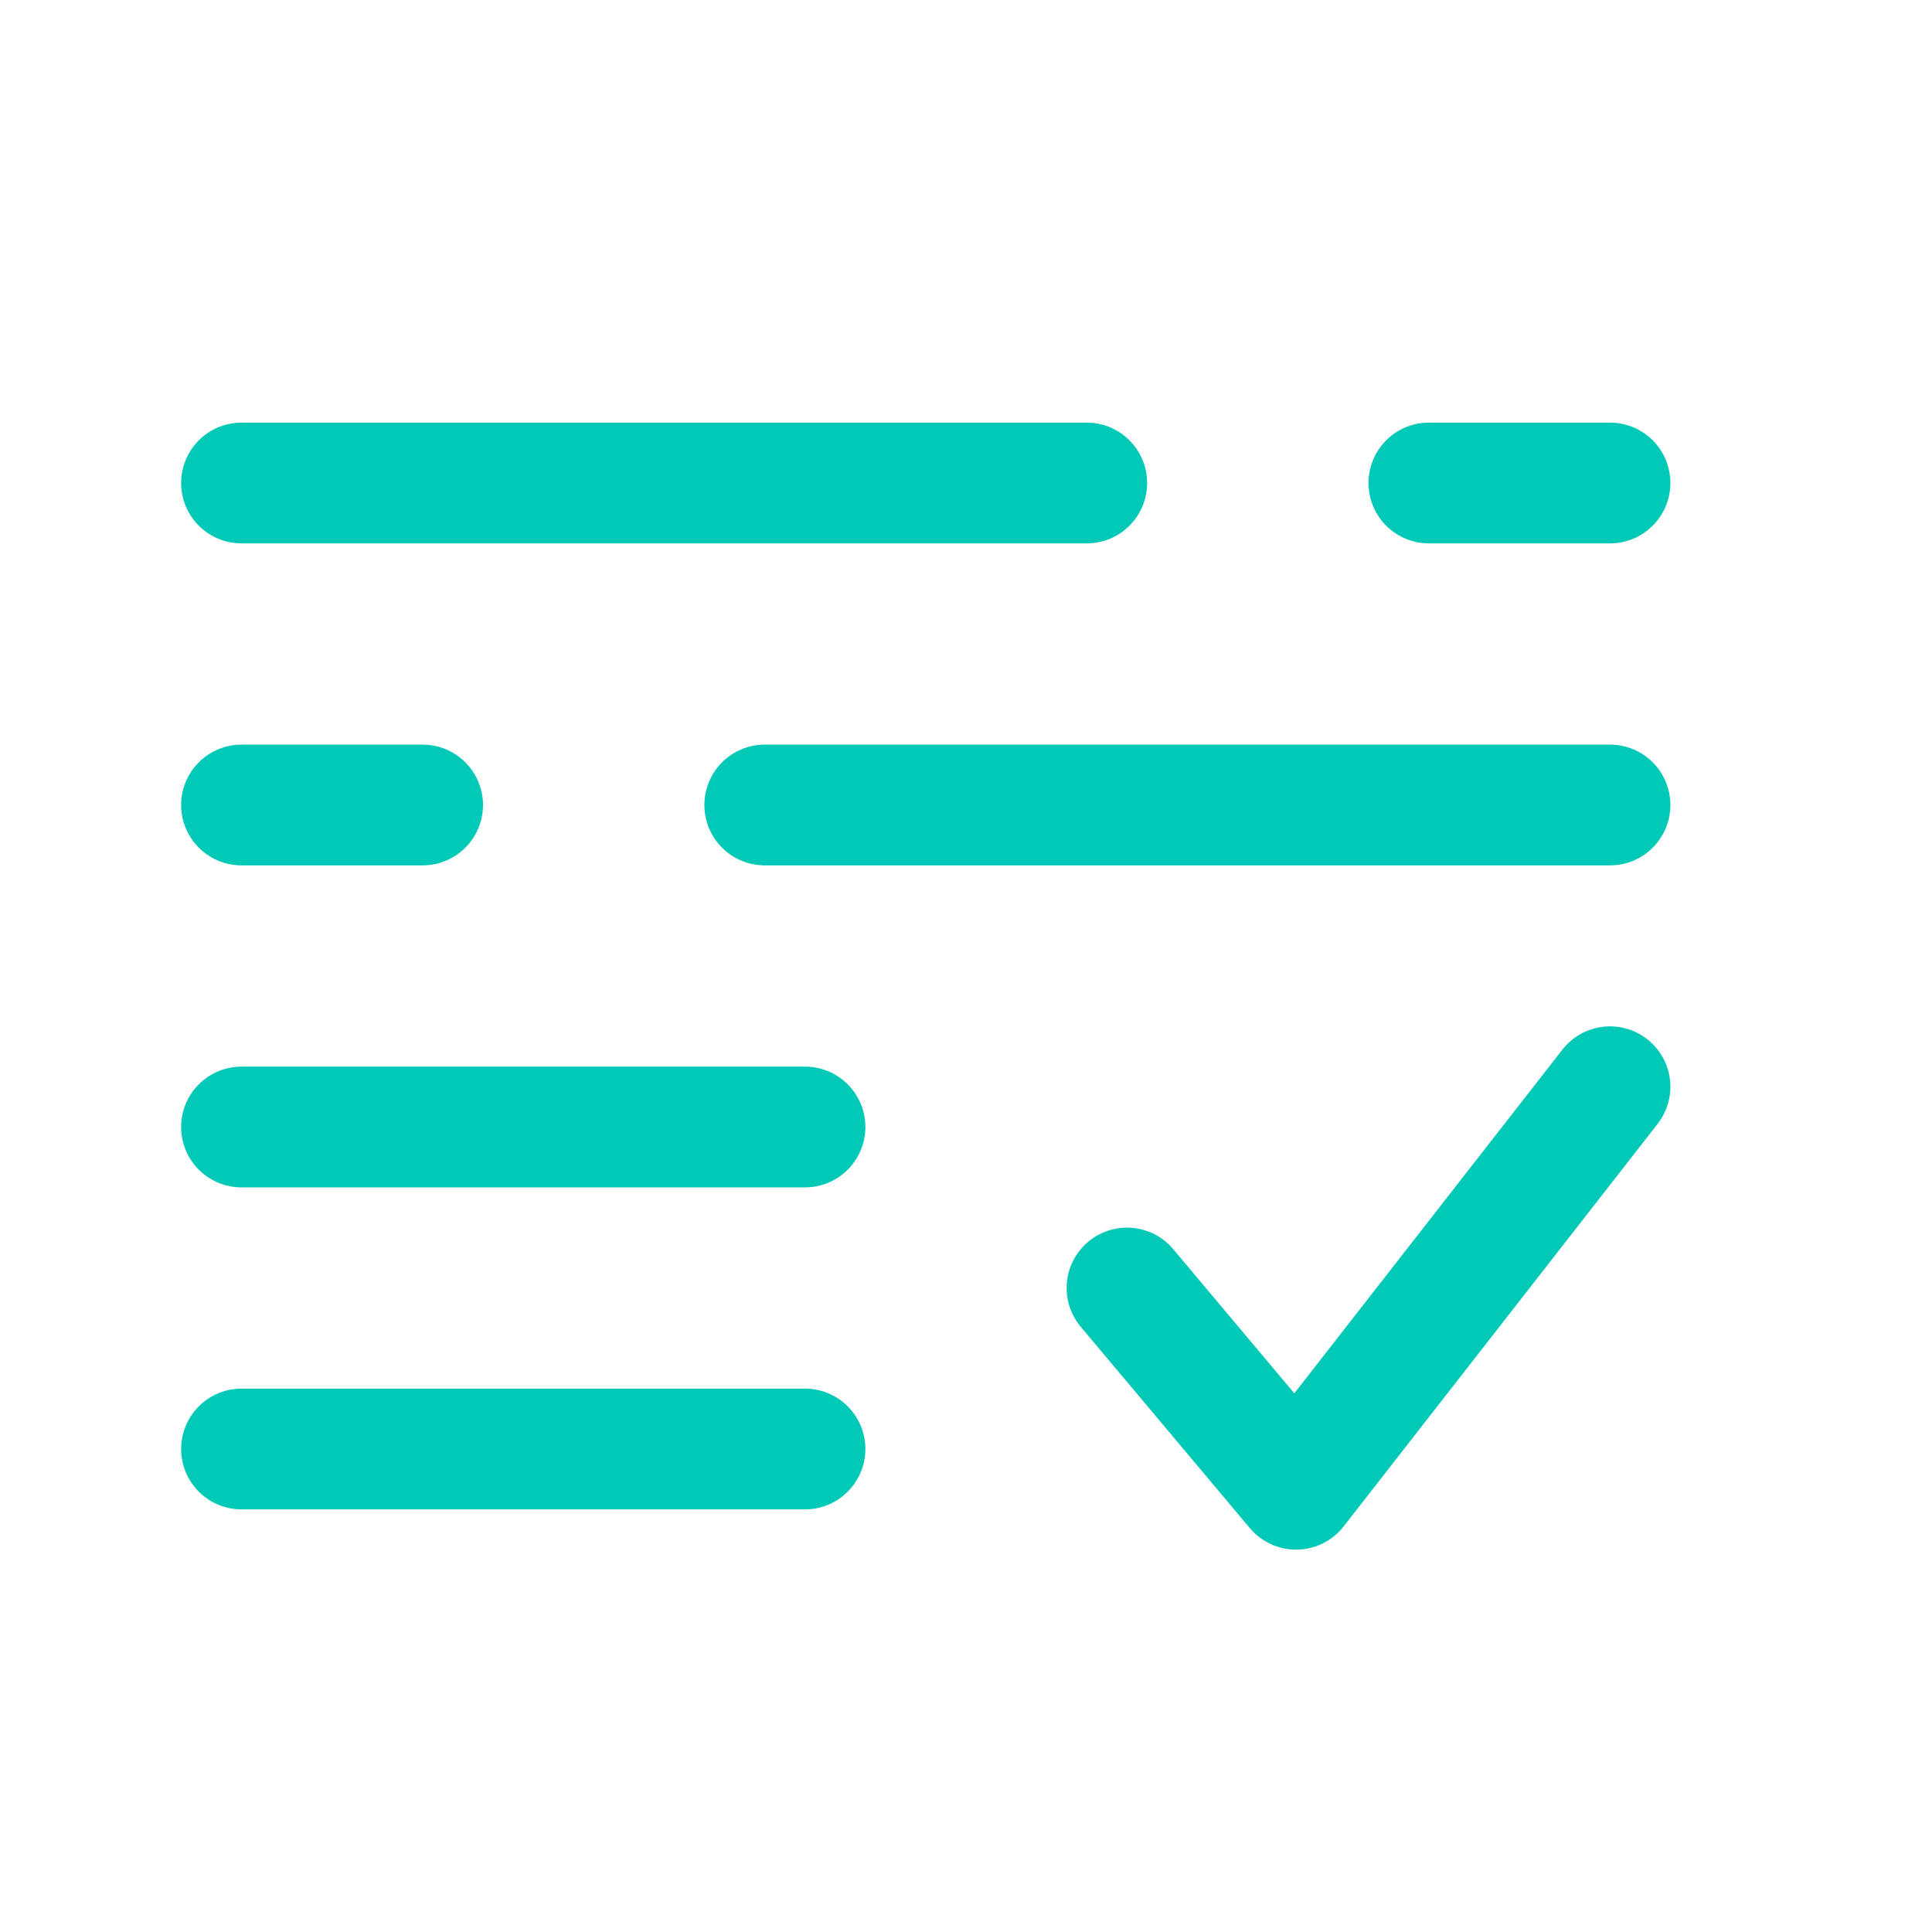
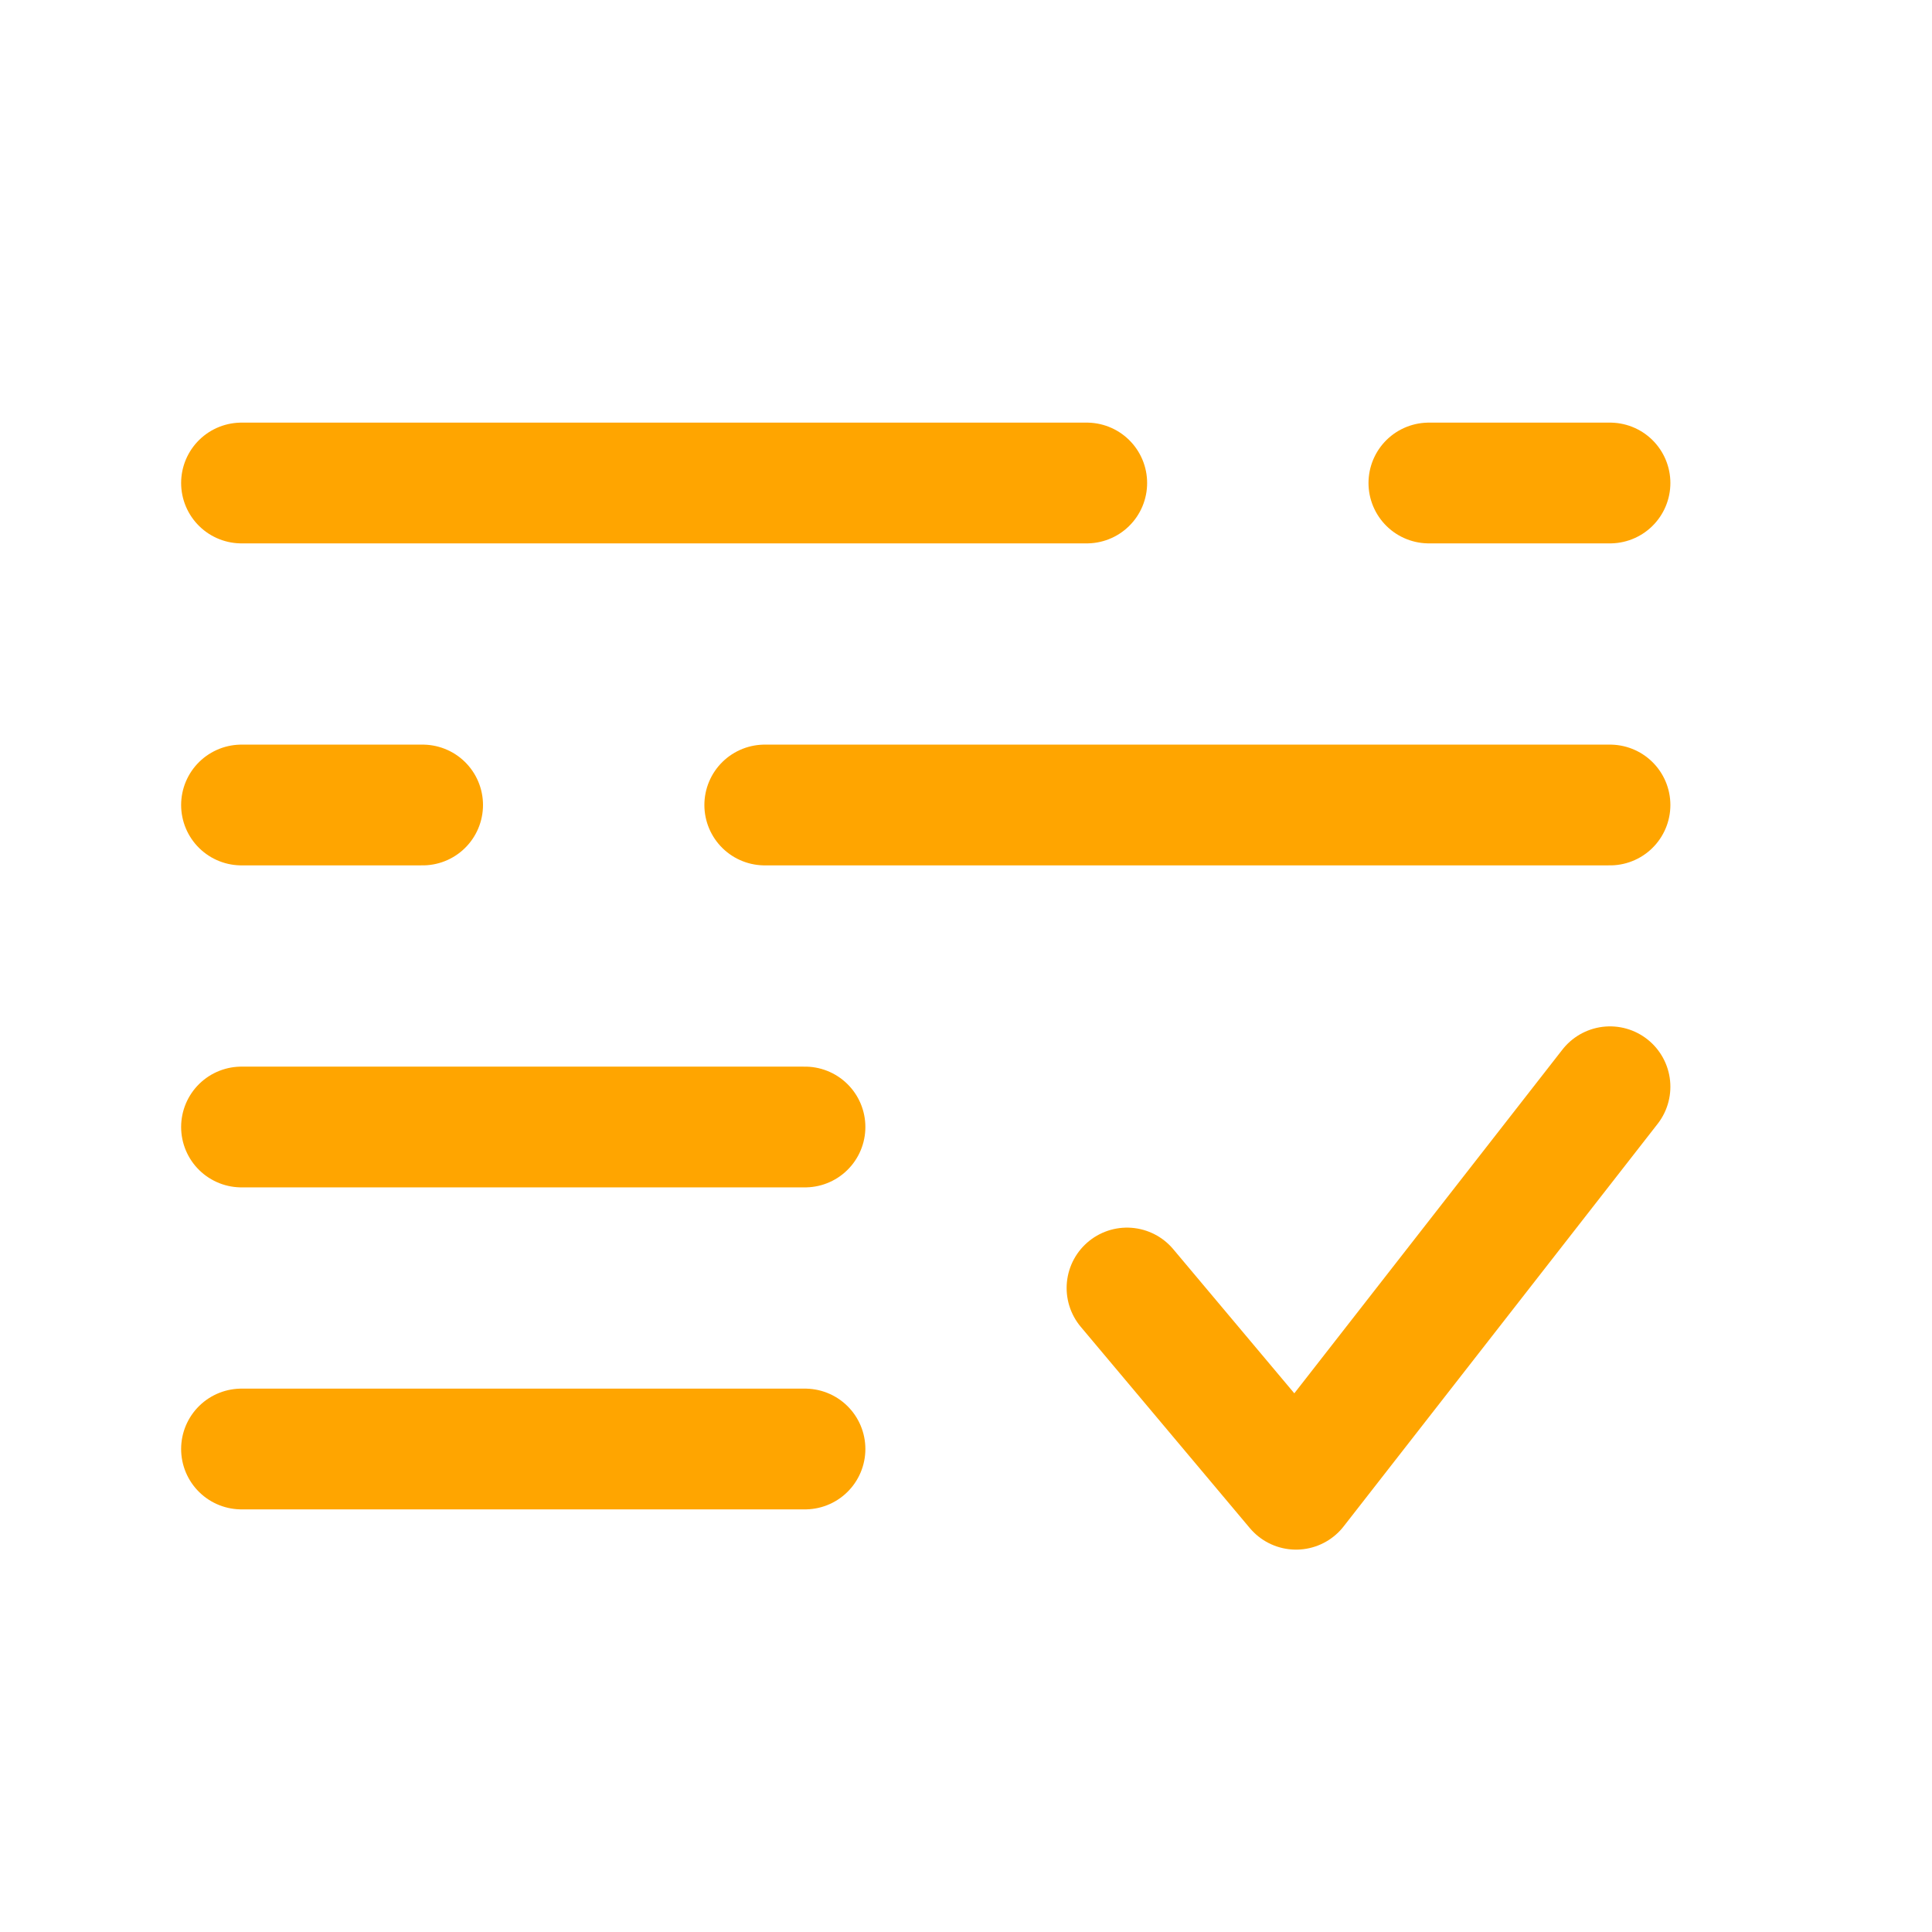
<svg xmlns="http://www.w3.org/2000/svg" width="800" height="800" viewBox="0 0 800 800" fill="none">
-   <path d="M466.667 533.333L536.667 616.667L666.667 450" stroke="#00C9B7" stroke-width="50" stroke-linecap="round" stroke-linejoin="round" />
-   <path d="M333.333 466.667H100" stroke="#00C9B7" stroke-width="50" stroke-linecap="round" />
-   <path d="M333.333 600H100" stroke="#00C9B7" stroke-width="50" stroke-linecap="round" />
-   <path d="M100 200H450M666.667 200H591.667" stroke="#00C9B7" stroke-width="50" stroke-linecap="round" />
-   <path d="M666.667 333.333H316.667M100 333.333H175" stroke="#00C9B7" stroke-width="50" stroke-linecap="round" />
+   <path d="M466.667 533.333L536.667 616.667L666.667 450" stroke="#FFA500" stroke-width="50" stroke-linecap="round" stroke-linejoin="round" />
+   <path d="M333.333 466.667H100" stroke="#FFA500" stroke-width="50" stroke-linecap="round" />
+   <path d="M333.333 600H100" stroke="#FFA500" stroke-width="50" stroke-linecap="round" />
+   <path d="M100 200H450M666.667 200H591.667" stroke="#FFA500" stroke-width="50" stroke-linecap="round" />
+   <path d="M666.667 333.333H316.667M100 333.333H175" stroke="#FFA500" stroke-width="50" stroke-linecap="round" />
</svg>
